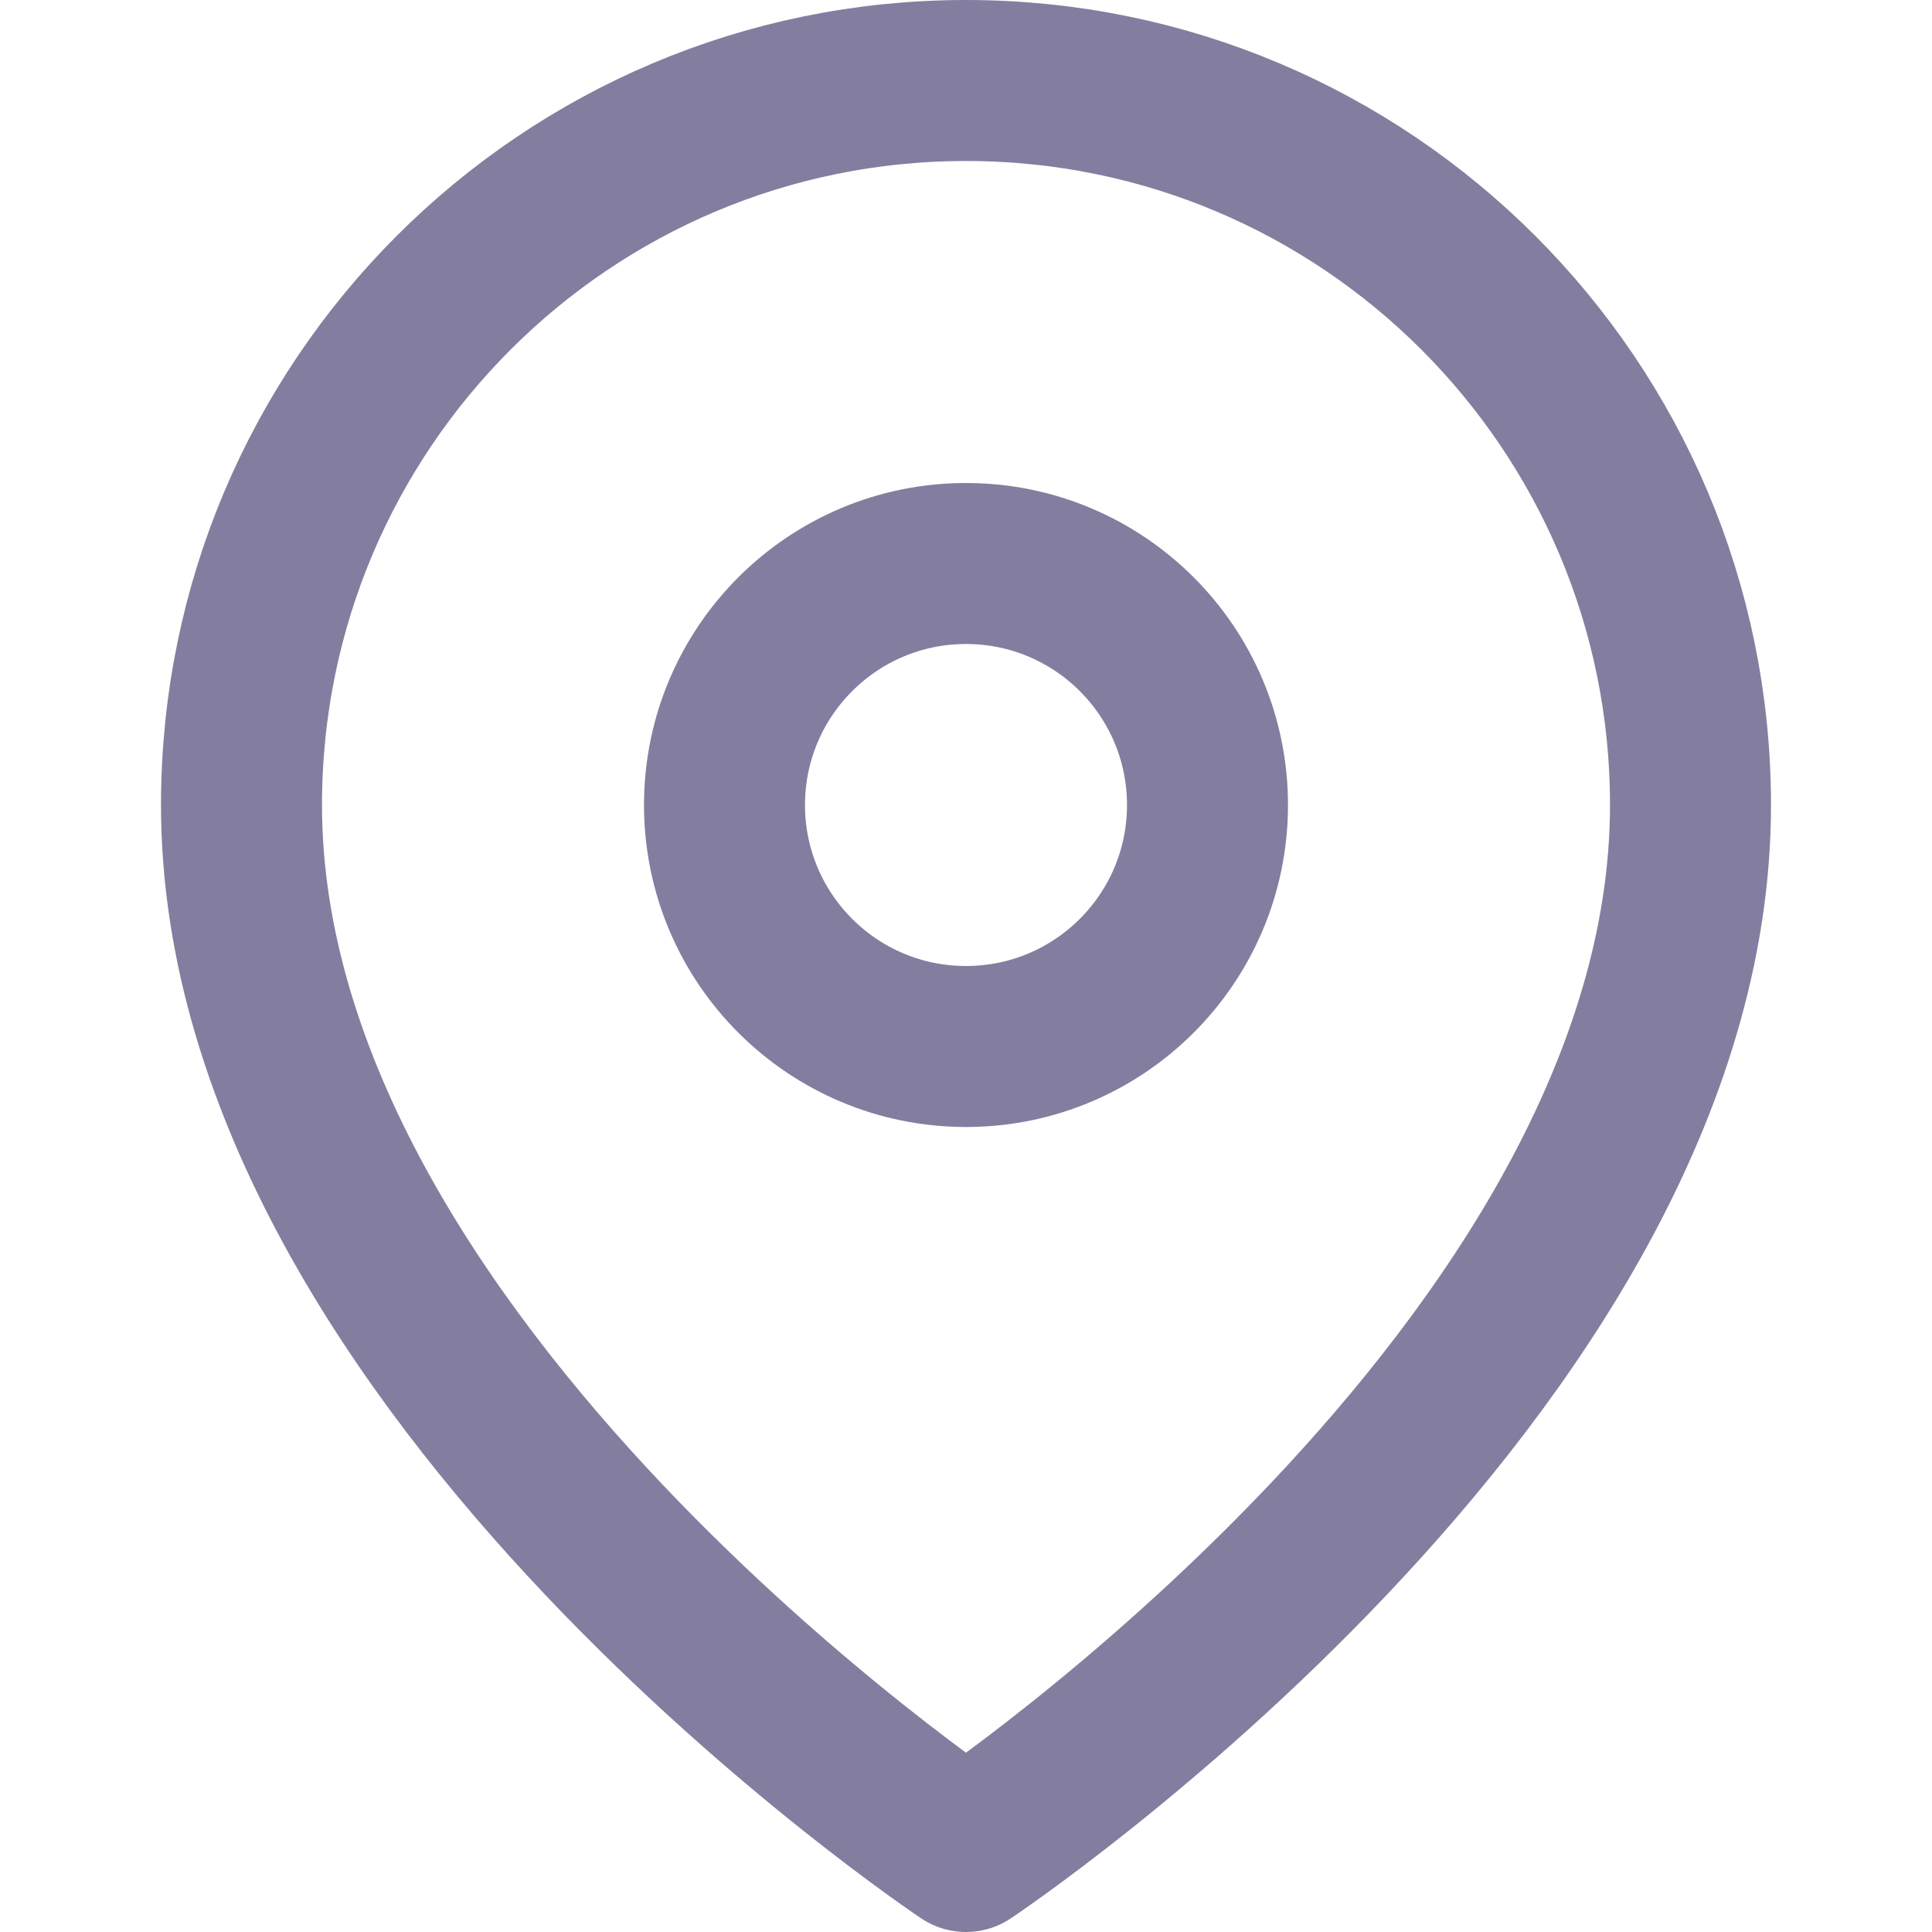
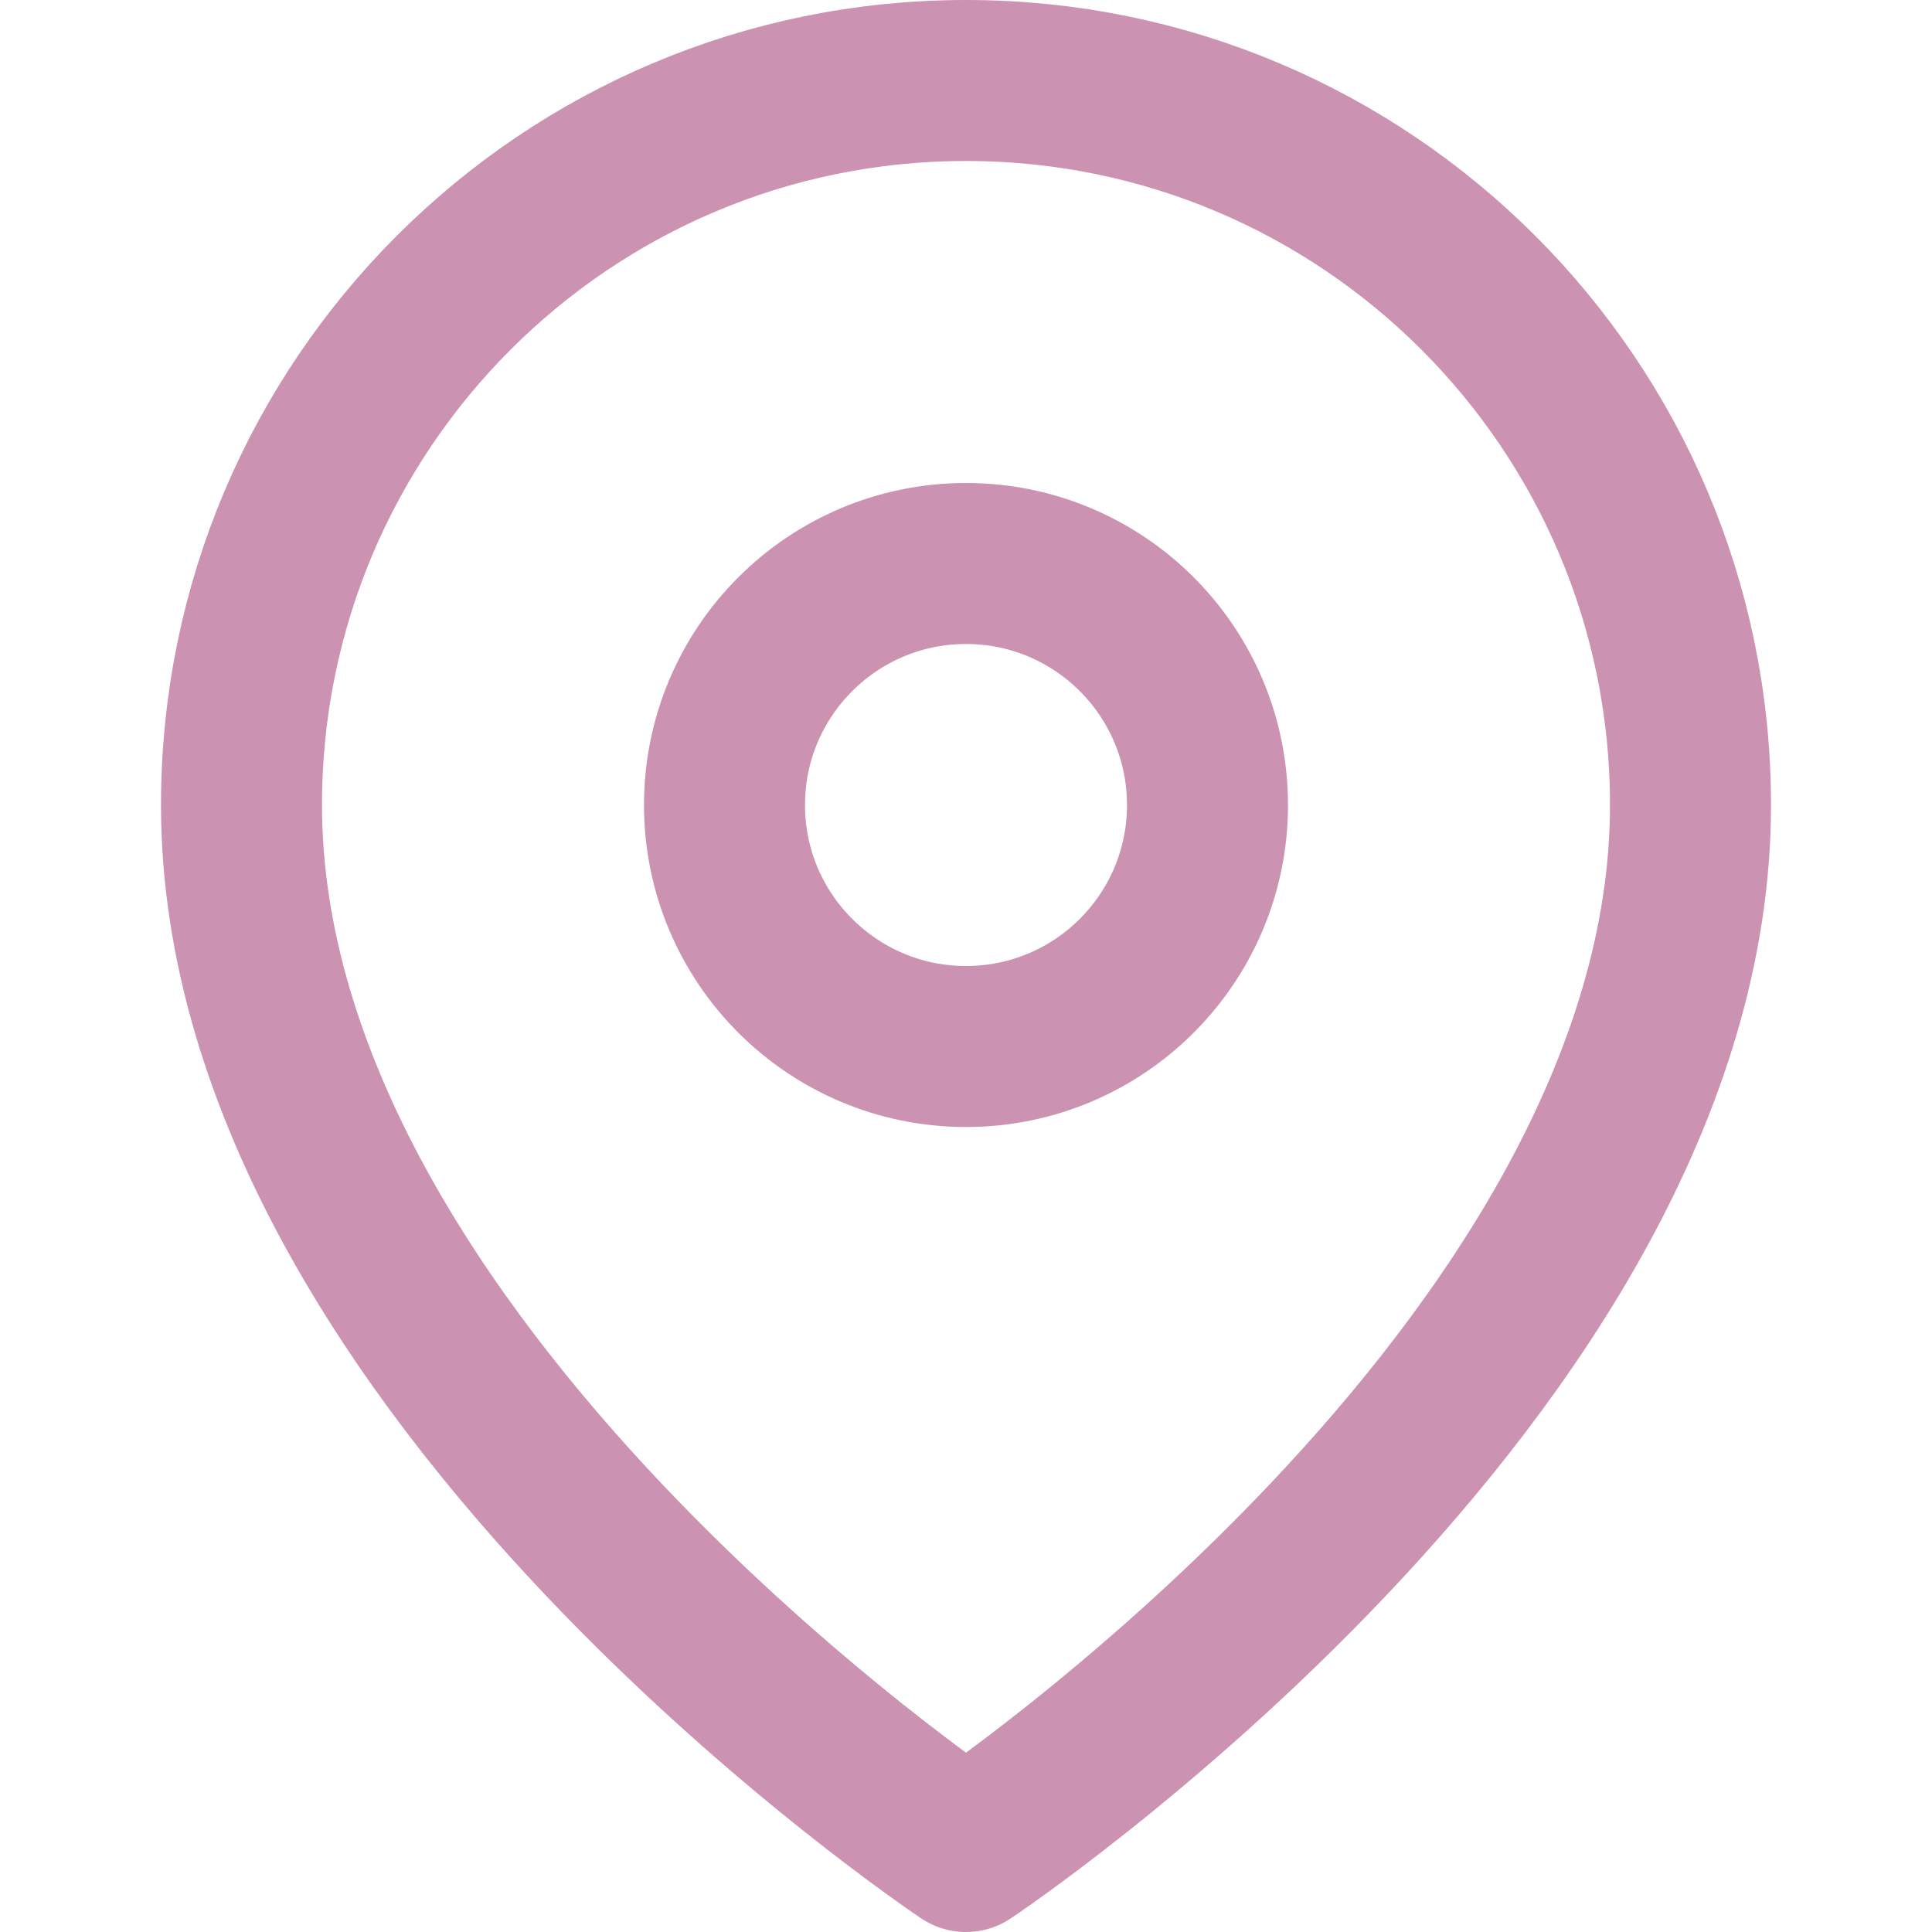
- <svg xmlns="http://www.w3.org/2000/svg" width="24" height="24" viewBox="0 0 24 24" fill="none" stroke="#837E9F" stroke-width="2" stroke-linecap="round" stroke-linejoin="round" class="feather feather-map-pin">
+ <svg xmlns="http://www.w3.org/2000/svg" width="24" height="24" viewBox="0 0 24 24" fill="none" stroke="#CB92B1" stroke-width="2" stroke-linecap="round" stroke-linejoin="round" class="feather feather-map-pin">
  <path d="M21 10c0 7-9 13-9 13s-9-6-9-13a9 9 0 0 1 18 0z" />
  <circle cx="12" cy="10" r="3" />
</svg>
